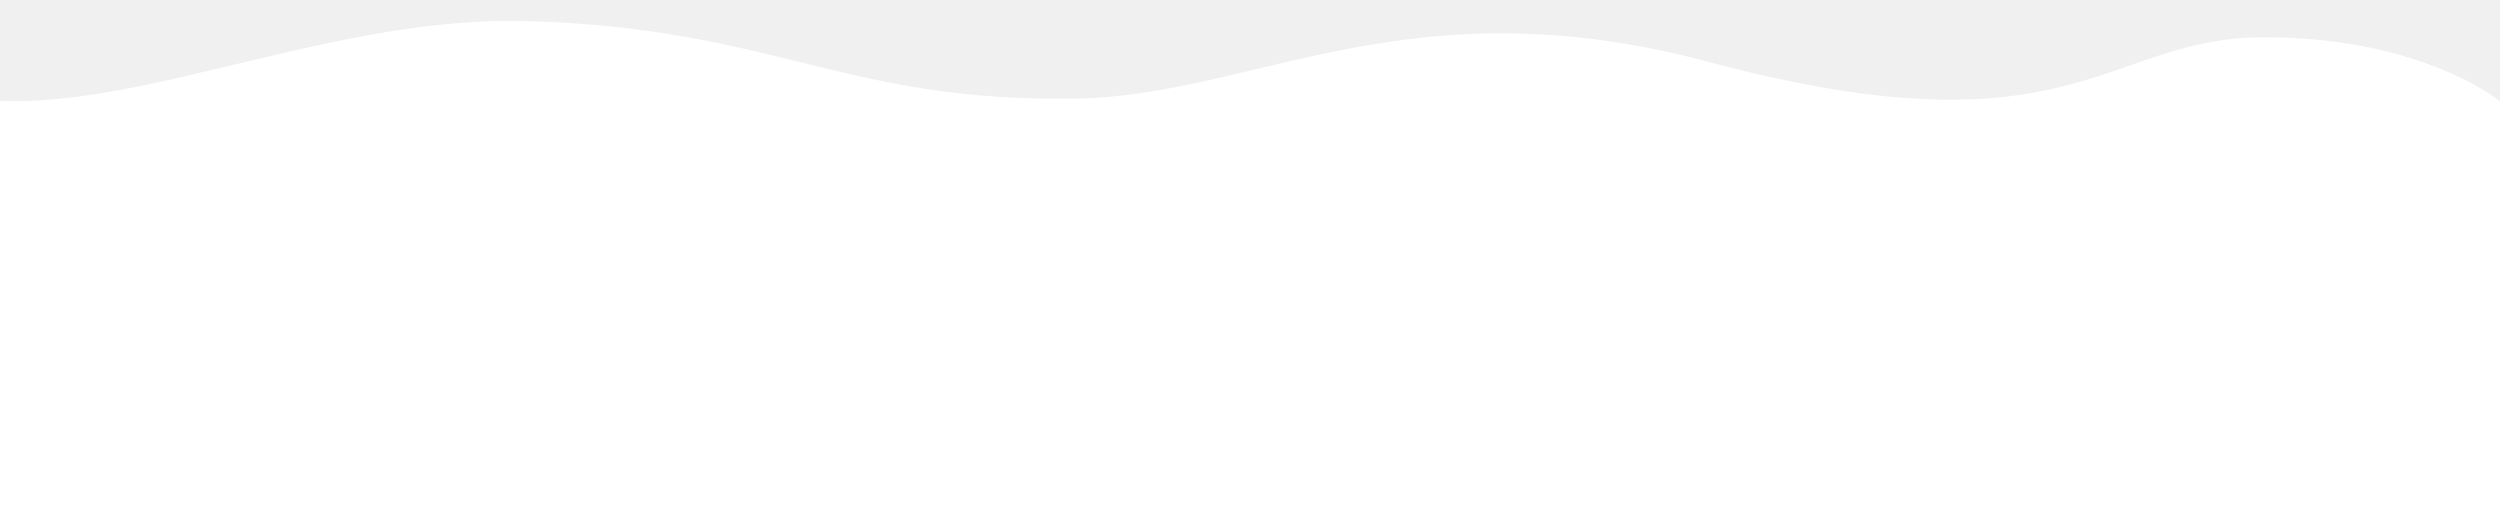
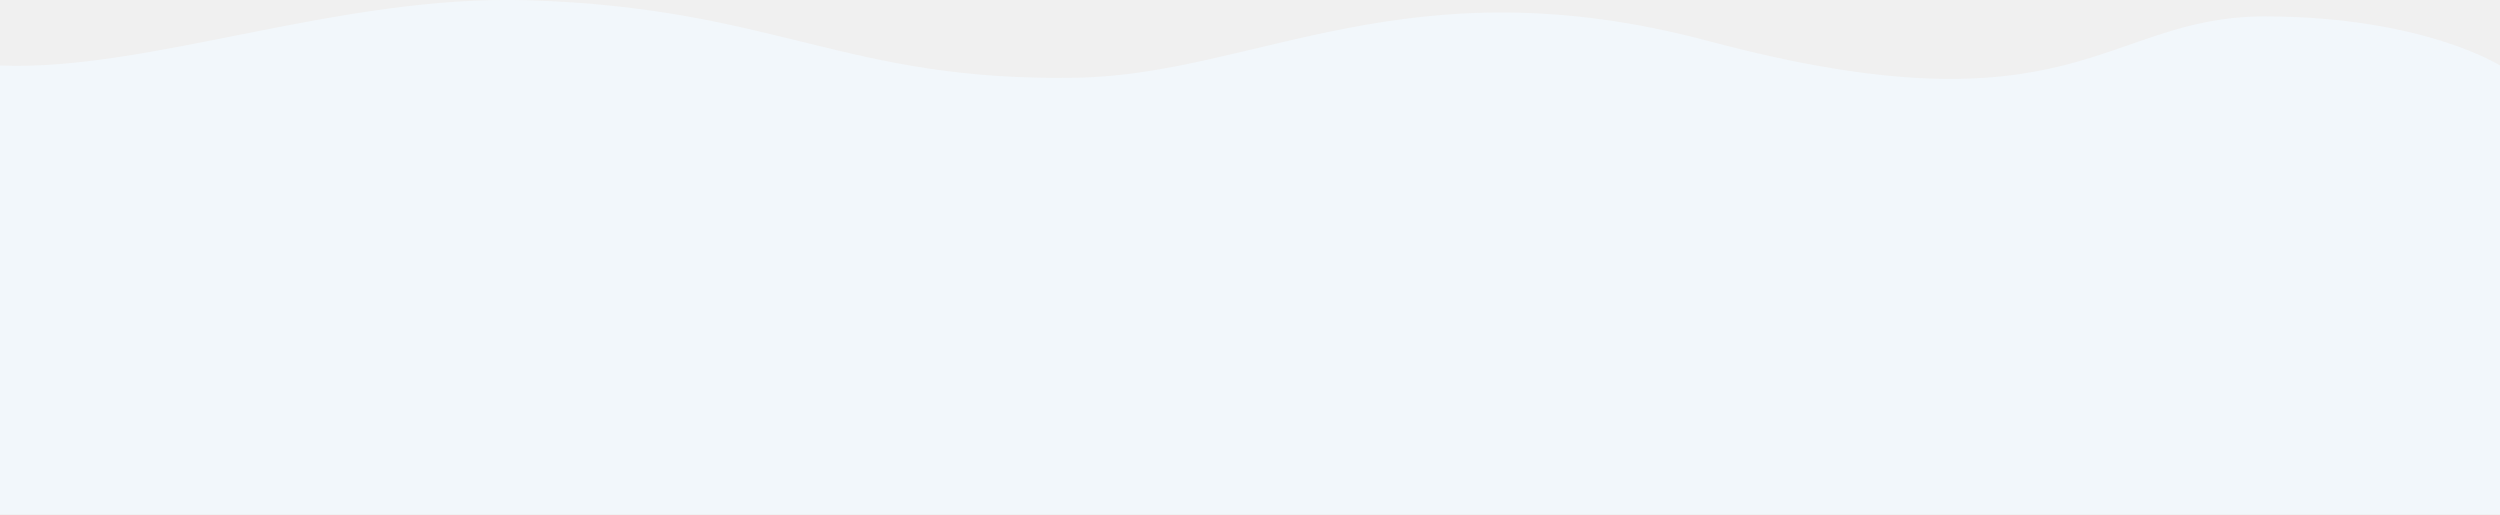
- <svg xmlns="http://www.w3.org/2000/svg" version="1.1" id="Layer_1" x="0px" y="0px" viewBox="0 0 1920 406.1" style="enable-background:new 0 0 1920 406.1;" xml:space="preserve">
+ <svg xmlns="http://www.w3.org/2000/svg" version="1.1" id="Layer_1" x="0px" y="0px" viewBox="0 0 1920 394.9" style="enable-background:new 0 0 1920 394.9;" xml:space="preserve">
  <style type="text/css">
- 	.st0{fill:#FFFFFF;}
+ 	.st0{fill:#F2F7FB;}
</style>
-   <path id="_x32_" class="st0" d="M1920,410.9V77.8c0,0-58.8-49-180.5-49.2c-123.9-0.2-145.8,94.1-427.5,18.9  c-230.7-61.5-347,25.7-485.2,28.2c-178.4,3.1-230.1-53.6-421-59.5C260.1,11.8,114.3,82.2,0,77.5v333.4H1920z" />
+   <path id="_x32_" class="st0" d="M1920,394.9V50.3c0,0-58.8-37.5-180.5-37.7c-123.9-0.2-145.8,94.1-427.5,18.9  C1081.3-30,965,57.3,826.7,59.7c-178.4,3.1-230.1-53.6-421-59.5C260.1-4.3,114.3,55,0,50.3v344.6H1920z" />
</svg>
